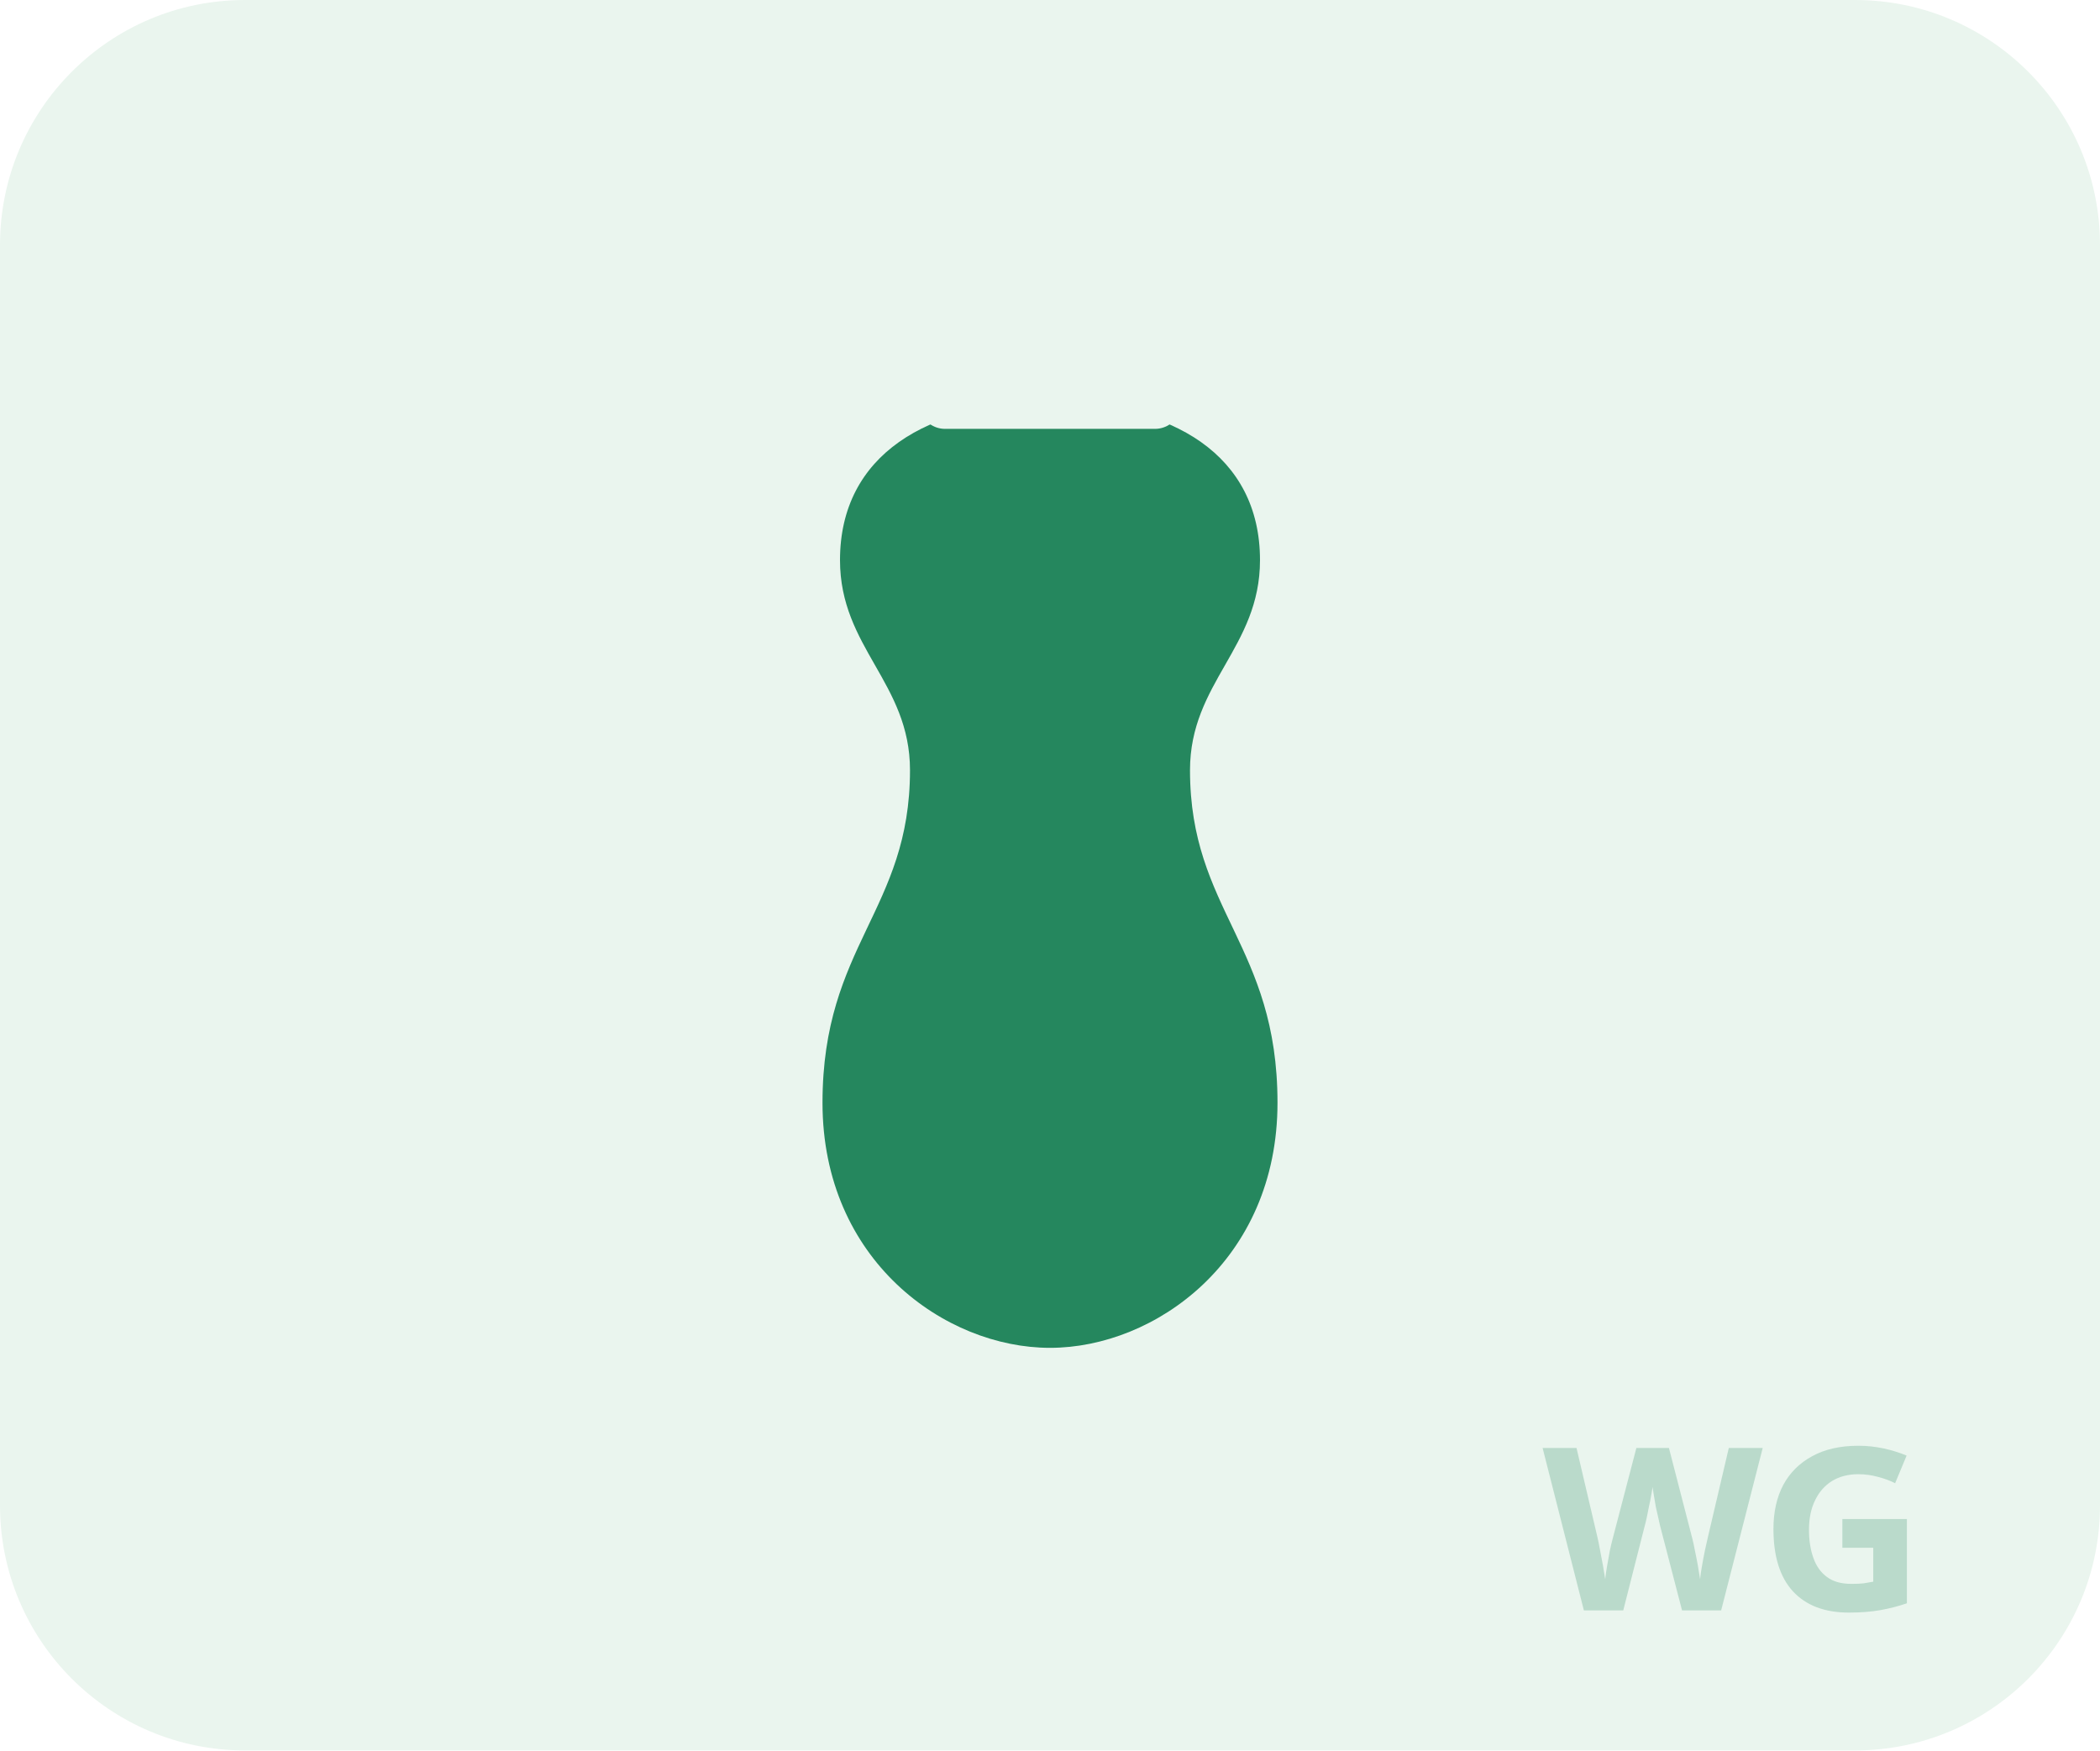
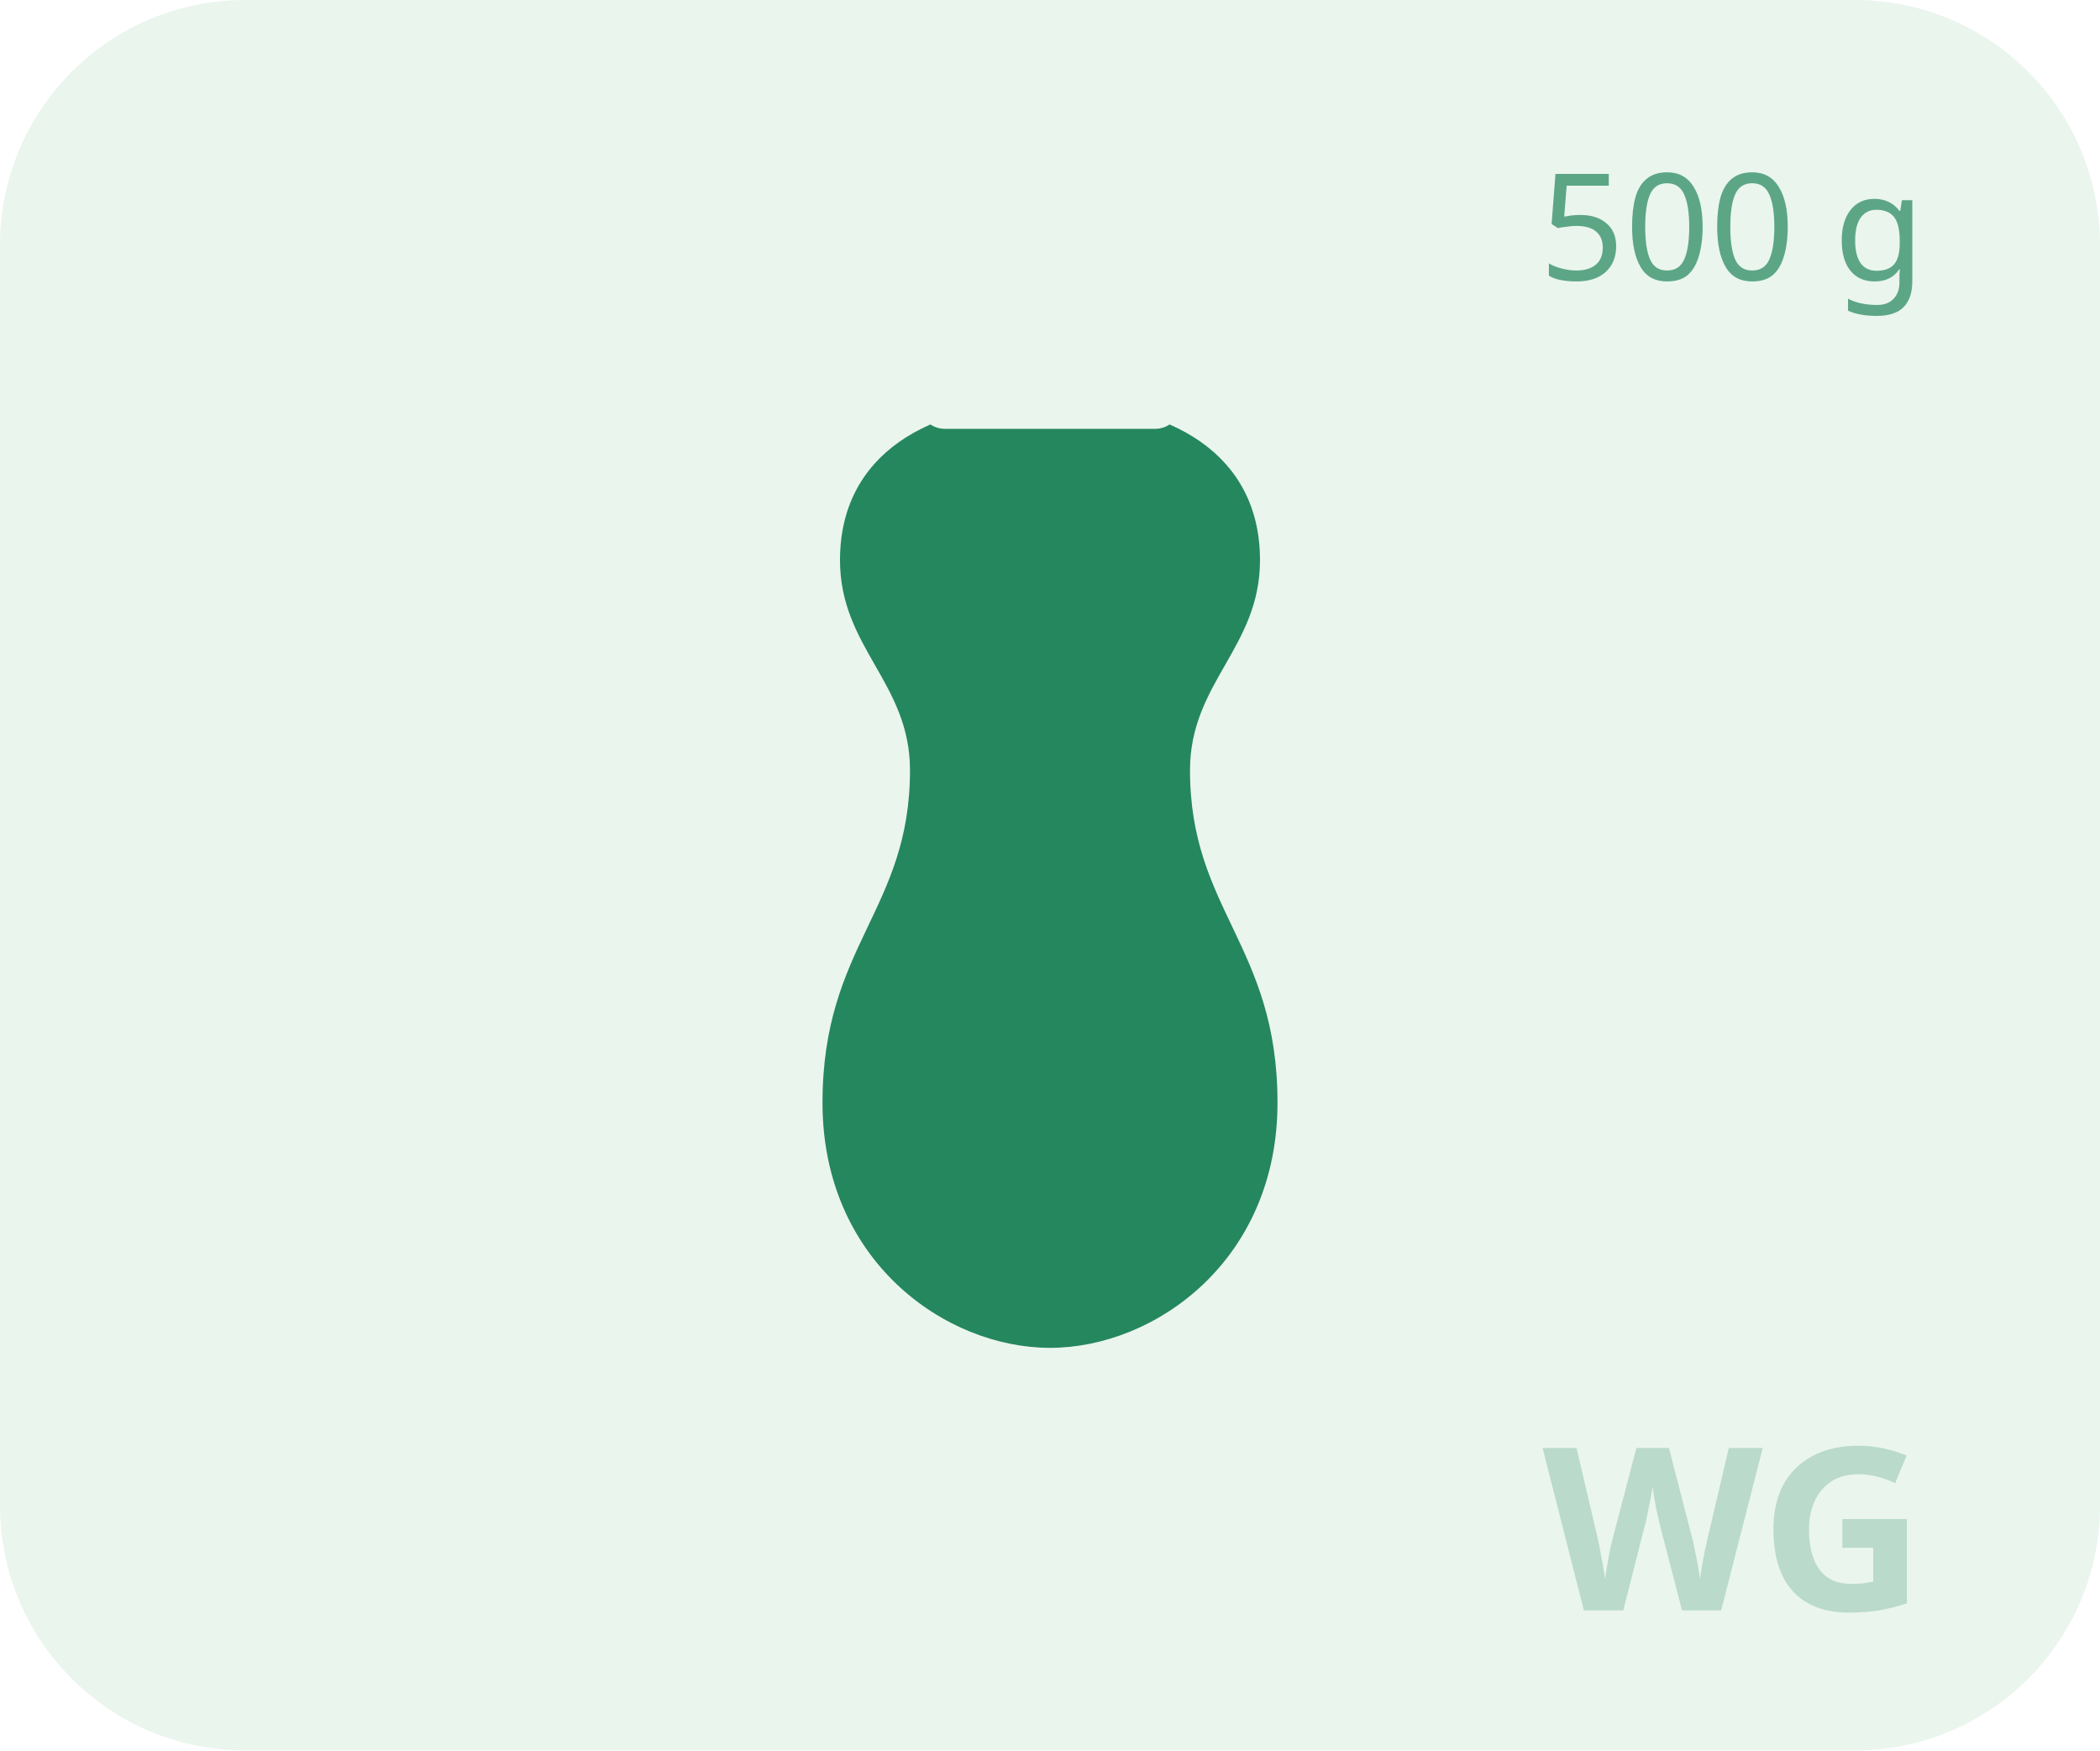
<svg xmlns="http://www.w3.org/2000/svg" viewBox="0 0 120 100" role="img" aria-label="Whole Green Gram">
  <rect width="120" height="100" rx="14" fill="#eaf5ee" />
  <g transform="translate(4 2)">
    <path d="M44 30c0-6 5-9 12-9s12 3 12 9c0 5-4 7-4 12 0 8 5 10 5 19 0 9-7 14-13 14s-13-5-13-14c0-9 5-11 5-19 0-5-4-7-4-12z" fill="#0f7b4f" opacity=".9" />
    <path d="M50 21h12" stroke="#eaf5ee" stroke-width="3" stroke-linecap="round" />
  </g>
-   <text x="110" y="16" text-anchor="end" font-family="system-ui,sans-serif" font-size="8.5" fill="#0f7b4f" opacity=".65" />
+   <text x="110" y="16" text-anchor="end" font-family="system-ui,sans-serif" font-size="8.5" fill="#0f7b4f" opacity=".65">500 g</text>
  <text x="110" y="92" text-anchor="end" font-family="system-ui,sans-serif" font-size="13" font-weight="800" fill="#0f7b4f" opacity=".22">WG</text>
</svg>
